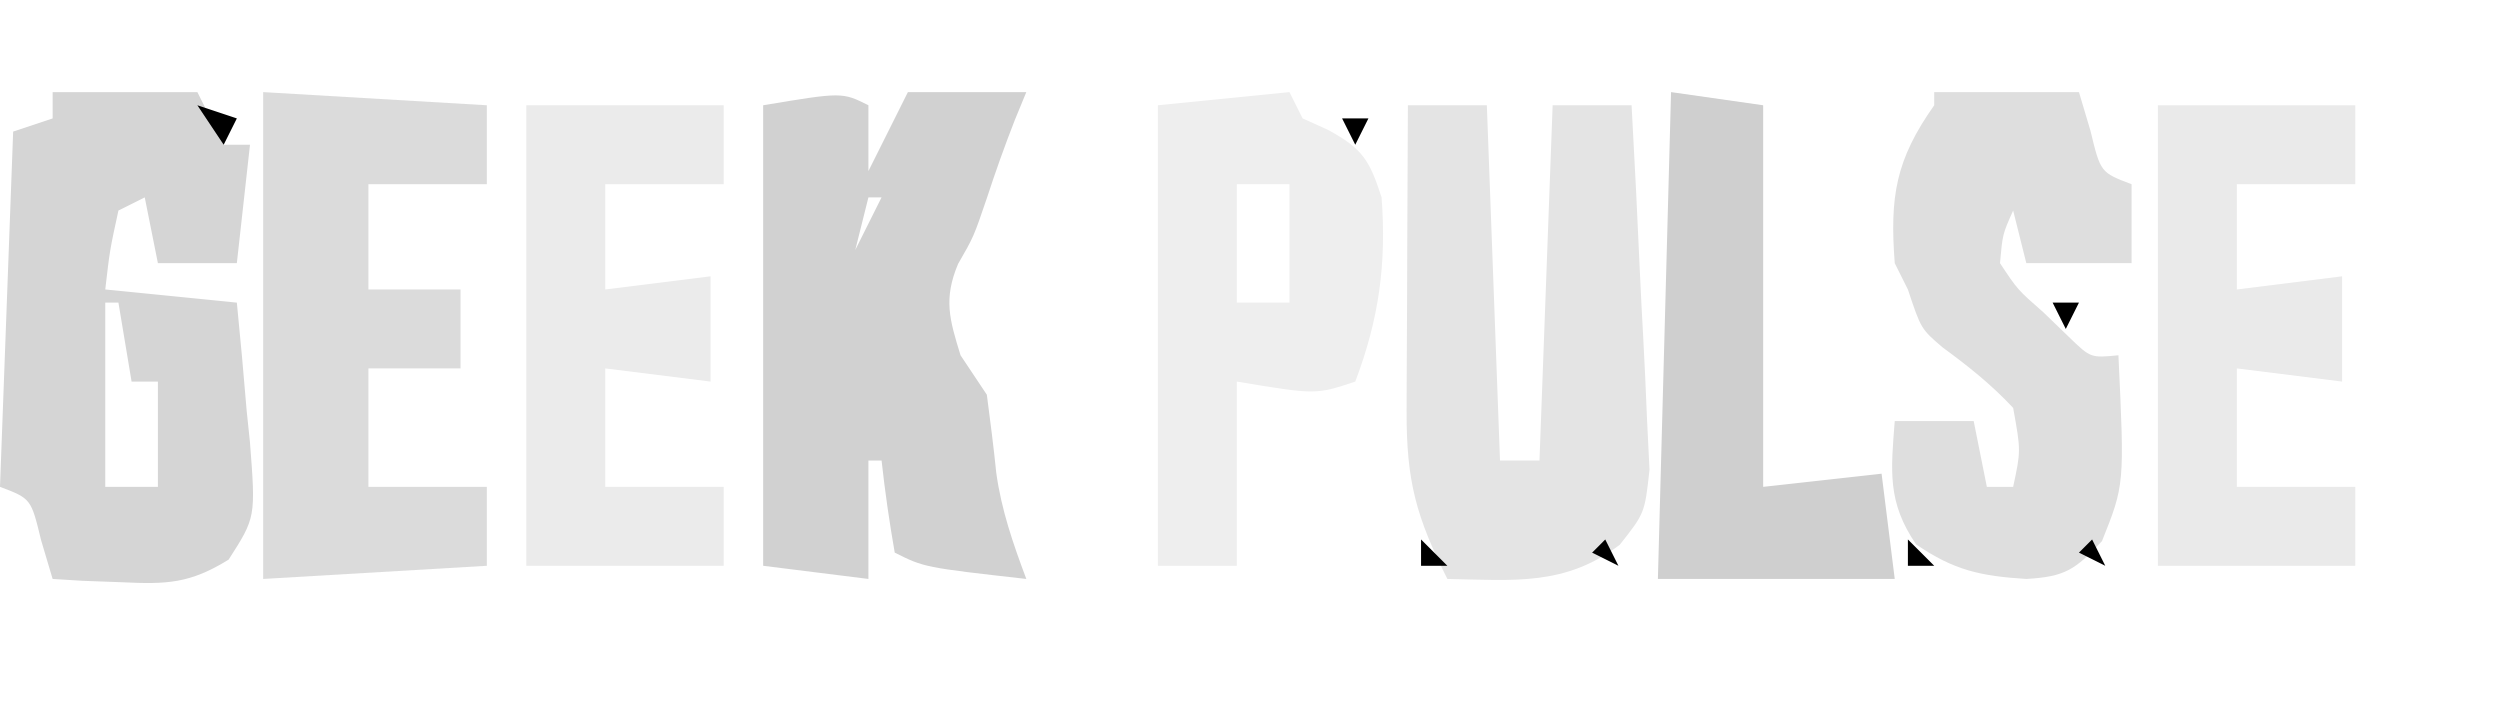
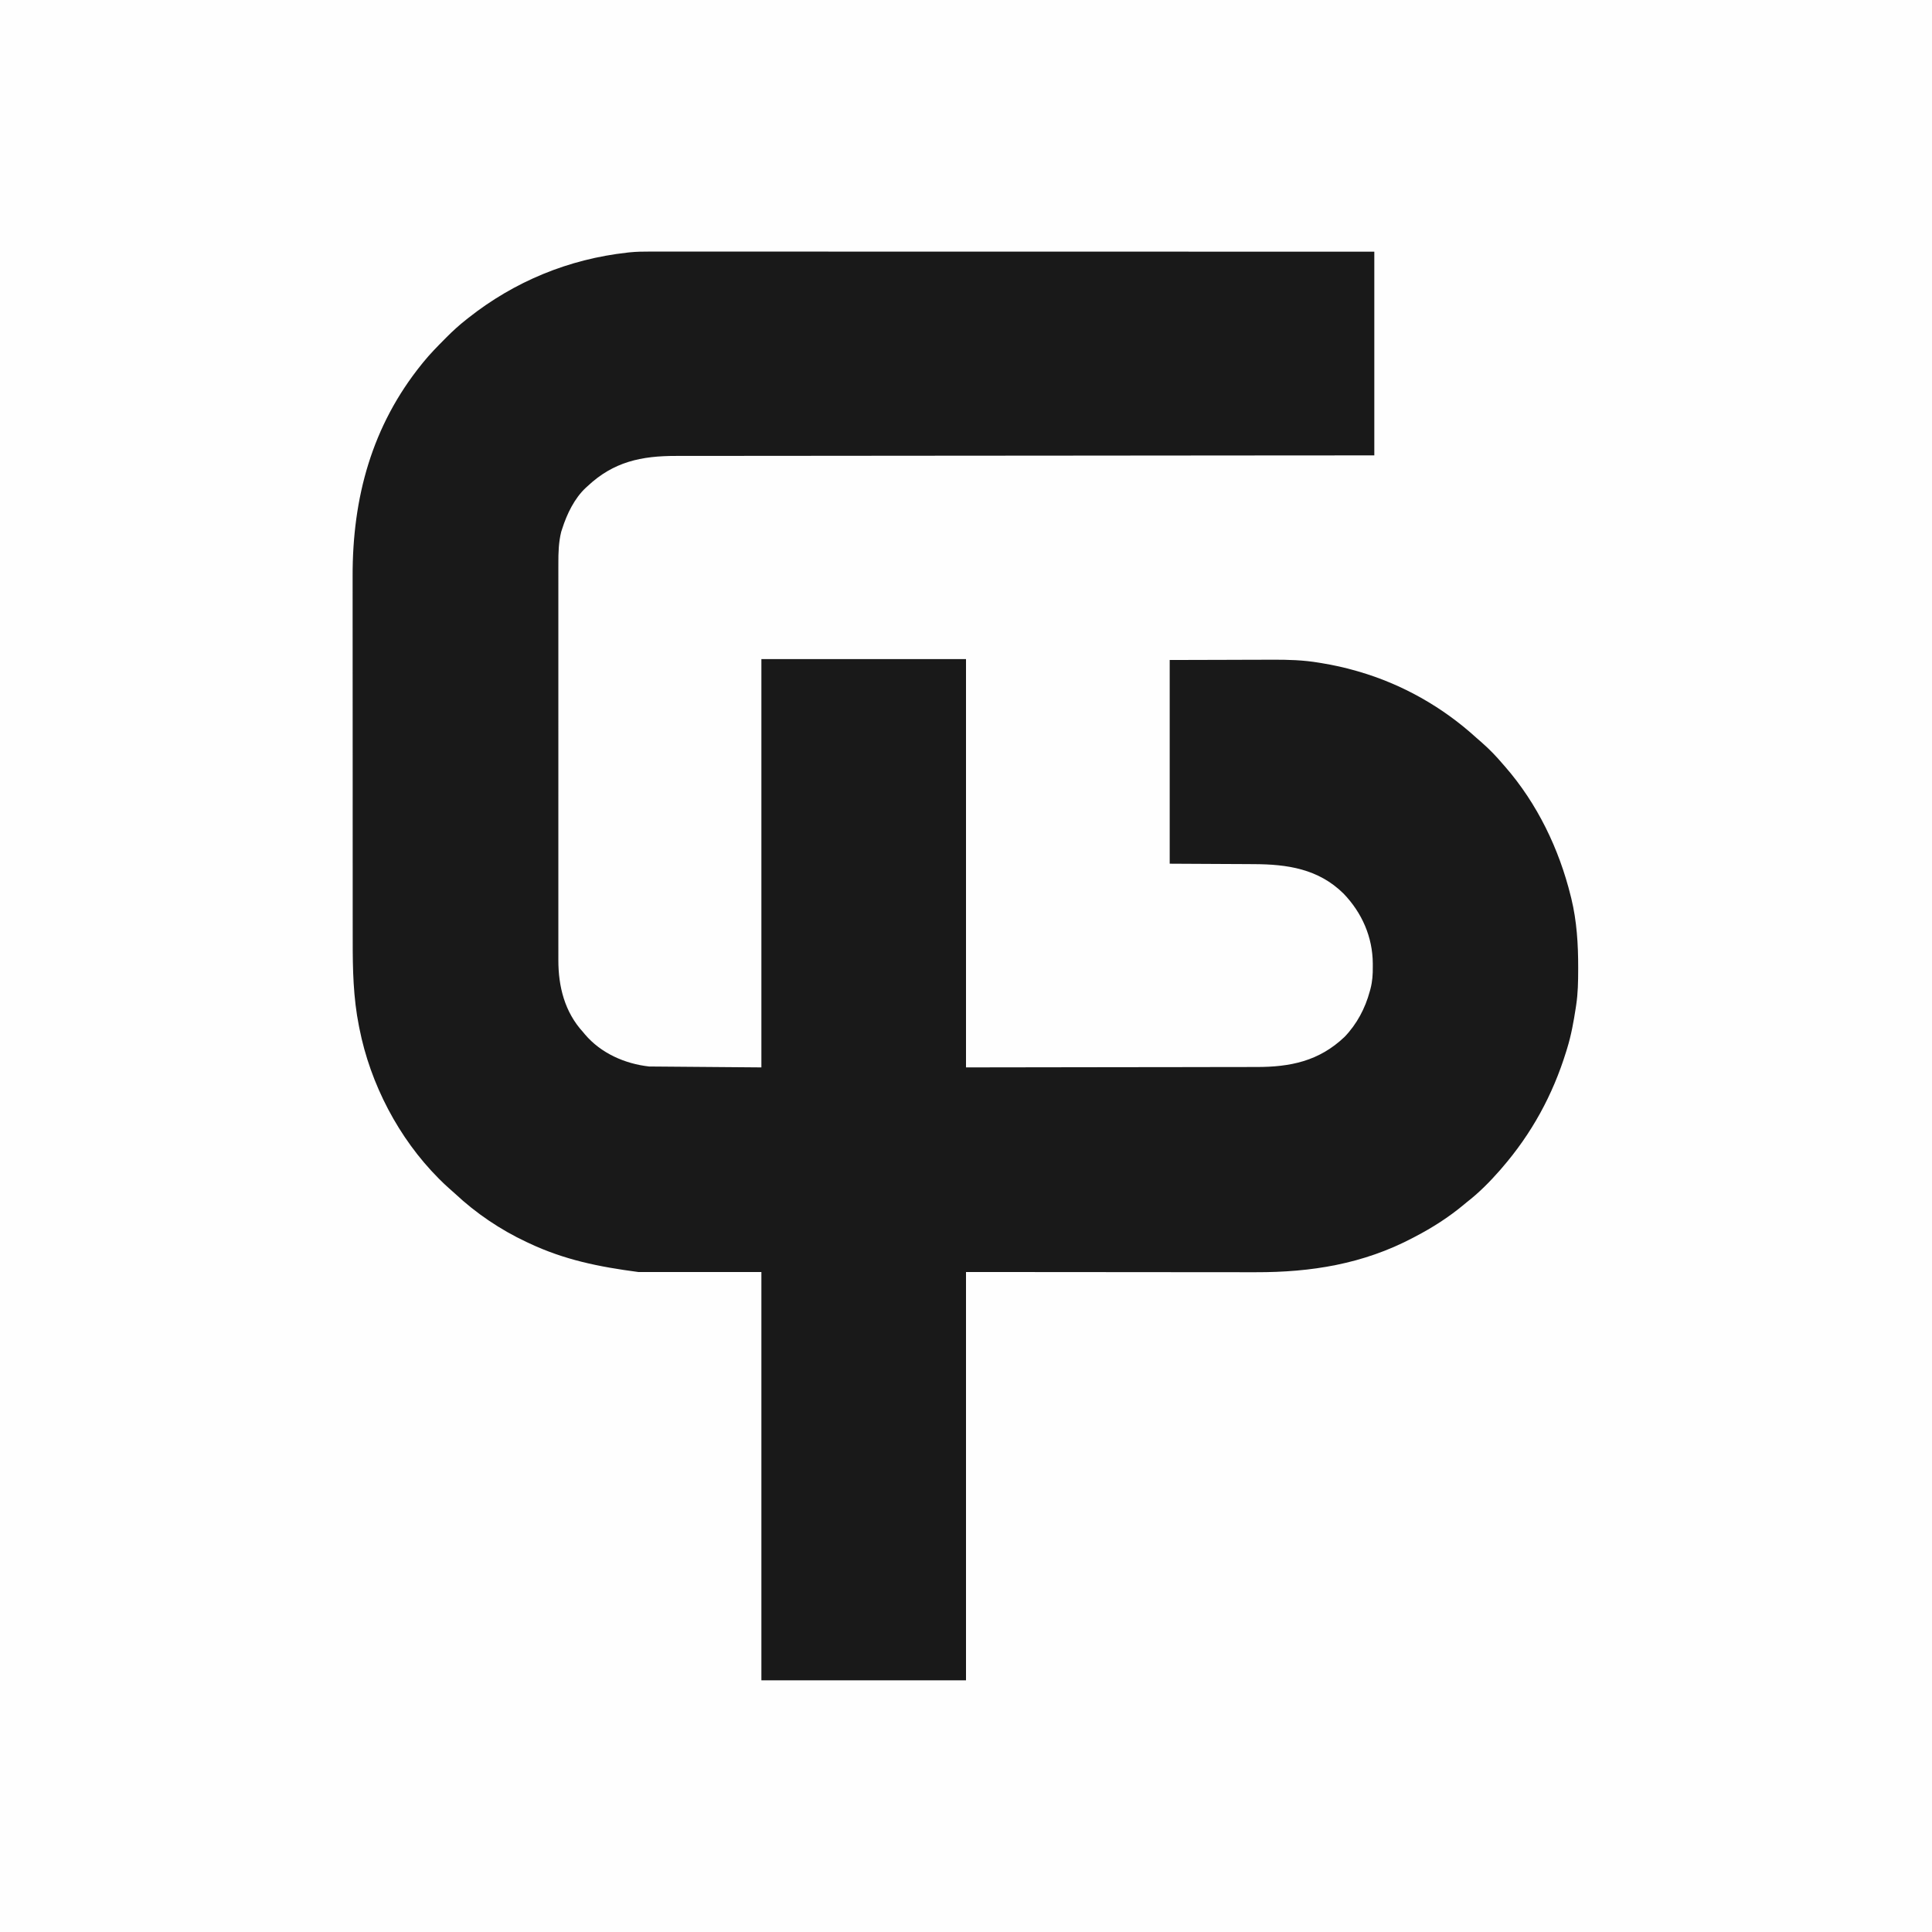
- <svg xmlns="http://www.w3.org/2000/svg" version="1.1" width="190" height="54">
-   <path d="M0 0 C0 1.65 0 3.3 0 5 C0.99 3.02 1.98 1.04 3 -1 C5.97 -1 8.94 -1 12 -1 C11.567 0.052 11.567 0.052 11.125 1.125 C10.359 3.083 9.652 5.064 9 7.062 C8 10 8 10 6.812 12.062 C5.695 14.727 6.162 16.277 7 19 C7.66 19.99 8.32 20.98 9 22 C9.259 23.973 9.514 25.946 9.715 27.926 C10.104 30.757 10.999 33.332 12 36 C4.25 35.125 4.25 35.125 2 34 C1.593 31.678 1.256 29.343 1 27 C0.67 27 0.34 27 0 27 C0 29.97 0 32.94 0 36 C-3.96 35.505 -3.96 35.505 -8 35 C-8 23.45 -8 11.9 -8 0 C-2 -1 -2 -1 0 0 Z M0 7 C-0.33 8.32 -0.66 9.64 -1 11 C-0.34 9.68 0.32 8.36 1 7 C0.67 7 0.34 7 0 7 Z M0 23 C1 25 1 25 1 25 Z " fill="#D1D1D1" transform="translate(66,8)" />
-   <path d="M0 0 C3.63 0 7.26 0 11 0 C11.66 1.32 12.32 2.64 13 4 C13.66 4 14.32 4 15 4 C14.67 6.97 14.34 9.94 14 13 C12.02 13 10.04 13 8 13 C7.67 11.35 7.34 9.7 7 8 C6.01 8.495 6.01 8.495 5 9 C4.342 12.029 4.342 12.029 4 15 C7.3 15.33 10.6 15.66 14 16 C14.276 18.75 14.522 21.496 14.75 24.25 C14.831 25.027 14.912 25.805 14.996 26.605 C15.436 32.321 15.436 32.321 13.375 35.531 C10.431 37.352 8.685 37.414 5.25 37.25 C4.265 37.214 3.28 37.178 2.266 37.141 C1.518 37.094 0.77 37.048 0 37 C-0.289 36.031 -0.578 35.061 -0.875 34.062 C-1.642 30.893 -1.642 30.893 -4 30 C-3.67 21.09 -3.34 12.18 -3 3 C-2.01 2.67 -1.02 2.34 0 2 C0 1.34 0 0.68 0 0 Z M4 16 C4 20.62 4 25.24 4 30 C5.32 30 6.64 30 8 30 C8 27.36 8 24.72 8 22 C7.34 22 6.68 22 6 22 C5.67 20.02 5.34 18.04 5 16 C4.67 16 4.34 16 4 16 Z " fill="#D5D5D5" transform="translate(4,7)" />
-   <path d="M0 0 C1.98 0 3.96 0 6 0 C6.33 8.91 6.66 17.82 7 27 C7.99 27 8.98 27 10 27 C10.33 18.09 10.66 9.18 11 0 C12.98 0 14.96 0 17 0 C17.242 4.341 17.457 8.682 17.647 13.025 C17.715 14.502 17.791 15.978 17.875 17.454 C17.993 19.578 18.085 21.702 18.172 23.828 C18.235 25.106 18.298 26.384 18.362 27.7 C18 31 18 31 16.103 33.401 C11.968 36.545 8.087 36.098 3 36 C0.649 31.299 -0.12 28.618 -0.098 23.242 C-0.096 22.579 -0.095 21.916 -0.093 21.233 C-0.088 19.114 -0.075 16.994 -0.062 14.875 C-0.057 13.439 -0.053 12.003 -0.049 10.566 C-0.038 7.044 -0.021 3.522 0 0 Z " fill="#E4E4E4" transform="translate(107,8)" />
-   <path d="M0 0 C3.63 0 7.26 0 11 0 C11.289 0.969 11.578 1.939 11.875 2.938 C12.642 6.107 12.642 6.107 15 7 C15 8.98 15 10.96 15 13 C12.36 13 9.72 13 7 13 C6.67 11.68 6.34 10.36 6 9 C5.195 10.8 5.195 10.8 5 13 C6.335 15.017 6.335 15.017 8.312 16.75 C8.948 17.364 9.584 17.977 10.238 18.609 C11.888 20.207 11.888 20.207 14 20 C14.465 29.837 14.465 29.837 12.75 34.125 C10.725 36.295 9.947 36.832 7 37 C3.53 36.783 1.506 36.346 -1.375 34.375 C-3.572 31.164 -3.293 28.803 -3 25 C-1.02 25 0.96 25 3 25 C3.33 26.65 3.66 28.3 4 30 C4.66 30 5.32 30 6 30 C6.588 27.255 6.588 27.255 6 24 C4.339 22.224 2.589 20.832 0.629 19.395 C-1 18 -1 18 -2 15 C-2.33 14.34 -2.66 13.68 -3 13 C-3.382 7.939 -2.93 5.151 0 1 C0 0.67 0 0.34 0 0 Z " fill="#DEDEDE" transform="translate(147,7)" />
-   <path d="M0 0 C5.61 0.33 11.22 0.66 17 1 C17 2.98 17 4.96 17 7 C14.03 7 11.06 7 8 7 C8 9.64 8 12.28 8 15 C10.31 15 12.62 15 15 15 C15 16.98 15 18.96 15 21 C12.69 21 10.38 21 8 21 C8 23.97 8 26.94 8 30 C10.97 30 13.94 30 17 30 C17 31.98 17 33.96 17 36 C8.585 36.495 8.585 36.495 0 37 C0 24.79 0 12.58 0 0 Z " fill="#DBDBDB" transform="translate(20,7)" />
-   <path d="M0 0 C0.33 0.66 0.66 1.32 1 2 C1.639 2.289 2.279 2.578 2.938 2.875 C5.559 4.305 6.082 5.168 7 8 C7.381 13.046 6.8 17.262 5 22 C2 23 2 23 -4 22 C-4 26.62 -4 31.24 -4 36 C-5.98 36 -7.96 36 -10 36 C-10 24.45 -10 12.9 -10 1 C-6.7 0.67 -3.4 0.34 0 0 Z M-4 7 C-4 9.97 -4 12.94 -4 16 C-2.68 16 -1.36 16 0 16 C0 13.03 0 10.06 0 7 C-1.32 7 -2.64 7 -4 7 Z " fill="#EEEEEE" transform="translate(98,7)" />
-   <path d="M0 0 C4.95 0 9.9 0 15 0 C15 1.98 15 3.96 15 6 C12.03 6 9.06 6 6 6 C6 8.64 6 11.28 6 14 C8.64 13.67 11.28 13.34 14 13 C14 15.64 14 18.28 14 21 C11.36 20.67 8.72 20.34 6 20 C6 22.97 6 25.94 6 29 C8.97 29 11.94 29 15 29 C15 30.98 15 32.96 15 35 C10.05 35 5.1 35 0 35 C0 23.45 0 11.9 0 0 Z " fill="#EAEAEA" transform="translate(164,8)" />
-   <path d="M0 0 C4.95 0 9.9 0 15 0 C15 1.98 15 3.96 15 6 C12.03 6 9.06 6 6 6 C6 8.64 6 11.28 6 14 C8.64 13.67 11.28 13.34 14 13 C14 15.64 14 18.28 14 21 C11.36 20.67 8.72 20.34 6 20 C6 22.97 6 25.94 6 29 C8.97 29 11.94 29 15 29 C15 30.98 15 32.96 15 35 C10.05 35 5.1 35 0 35 C0 23.45 0 11.9 0 0 Z " fill="#EBEBEB" transform="translate(40,8)" />
-   <path d="M0 0 C2.31 0.33 4.62 0.66 7 1 C7 10.57 7 20.14 7 30 C9.97 29.67 12.94 29.34 16 29 C16.33 31.64 16.66 34.28 17 37 C11.06 37 5.12 37 -1 37 C-0.67 24.79 -0.34 12.58 0 0 Z " fill="#CFCFCF" transform="translate(127,7)" />
-   <path d="M0 0 C0.99 0.33 1.98 0.66 3 1 C2.67 1.66 2.34 2.32 2 3 C1.34 2.01 0.68 1.02 0 0 Z " fill="#000000" transform="translate(15,8)" />
-   <path d="M0 0 C0.66 0.66 1.32 1.32 2 2 C1.34 2 0.68 2 0 2 C0 1.34 0 0.68 0 0 Z " fill="#000000" transform="translate(145,41)" />
-   <path d="M0 0 C0.66 0.66 1.32 1.32 2 2 C1.34 2 0.68 2 0 2 C0 1.34 0 0.68 0 0 Z " fill="#000000" transform="translate(108,41)" />
-   <path d="M0 0 C0.33 0.66 0.66 1.32 1 2 C0.34 1.67 -0.32 1.34 -1 1 C-0.67 0.67 -0.34 0.34 0 0 Z " fill="#000000" transform="translate(159,41)" />
-   <path d="M0 0 C0.33 0.66 0.66 1.32 1 2 C0.34 1.67 -0.32 1.34 -1 1 C-0.67 0.67 -0.34 0.34 0 0 Z " fill="#000000" transform="translate(122,41)" />
-   <path d="M0 0 C0.66 0 1.32 0 2 0 C1.67 0.66 1.34 1.32 1 2 C0.67 1.34 0.34 0.68 0 0 Z " fill="#000000" transform="translate(156,23)" />
-   <path d="M0 0 C0.66 0 1.32 0 2 0 C1.67 0.66 1.34 1.32 1 2 C0.67 1.34 0.34 0.68 0 0 Z " fill="#000000" transform="translate(102,9)" />
-   <path d="" fill="#000000" transform="translate(0,0)" />
-   <path d="M0 0 C2 1 2 1 2 1 Z " fill="#000000" transform="translate(151,36)" />
-   <path d="M0 0 C2 1 2 1 2 1 Z " fill="#000000" transform="translate(9,36)" />
-   <path d="" fill="#000000" transform="translate(0,0)" />
-   <path d="" fill="#000000" transform="translate(0,0)" />
-   <path d="" fill="#000000" transform="translate(0,0)" />
-   <path d="" fill="#000000" transform="translate(0,0)" />
-   <path d="" fill="#000000" transform="translate(0,0)" />
-   <path d="" fill="#000000" transform="translate(0,0)" />
-   <path d="" fill="#000000" transform="translate(0,0)" />
-   <path d="" fill="#000000" transform="translate(0,0)" />
-   <path d="" fill="#000000" transform="translate(0,0)" />
-   <path d="" fill="#000000" transform="translate(0,0)" />
-   <path d="" fill="#000000" transform="translate(0,0)" />
-   <path d="" fill="#000000" transform="translate(0,0)" />
-   <path d="" fill="#000000" transform="translate(0,0)" />
-   <path d="" fill="#000000" transform="translate(0,0)" />
-   <path d="" fill="#000000" transform="translate(0,0)" />
-   <path d="" fill="#000000" transform="translate(0,0)" />
-   <path d="" fill="#000000" transform="translate(0,0)" />
-   <path d="" fill="#000000" transform="translate(0,0)" />
-   <path d="" fill="#000000" transform="translate(0,0)" />
-   <path d="" fill="#000000" transform="translate(0,0)" />
-   <path d="" fill="#000000" transform="translate(0,0)" />
-   <path d="" fill="#000000" transform="translate(0,0)" />
-   <path d="" fill="#000000" transform="translate(0,0)" />
-   <path d="" fill="#000000" transform="translate(0,0)" />
-   <path d="" fill="#000000" transform="translate(0,0)" />
-   <path d="" fill="#000000" transform="translate(0,0)" />
-   <path d="" fill="#000000" transform="translate(0,0)" />
-   <path d="" fill="#000000" transform="translate(0,0)" />
-   <path d="" fill="#000000" transform="translate(0,0)" />
-   <path d="" fill="#000000" transform="translate(0,0)" />
-   <path d="" fill="#000000" transform="translate(0,0)" />
-   <path d="" fill="#000000" transform="translate(0,0)" />
-   <path d="" fill="#000000" transform="translate(0,0)" />
-   <path d="" fill="#000000" transform="translate(0,0)" />
-   <path d="" fill="#000000" transform="translate(0,0)" />
-   <path d="" fill="#000000" transform="translate(0,0)" />
-   <path d="" fill="#000000" transform="translate(0,0)" />
-   <path d="" fill="#000000" transform="translate(0,0)" />
-   <path d="" fill="#000000" transform="translate(0,0)" />
-   <path d="" fill="#000000" transform="translate(0,0)" />
-   <path d="" fill="#000000" transform="translate(0,0)" />
-   <path d="" fill="#000000" transform="translate(0,0)" />
-   <path d="" fill="#000000" transform="translate(0,0)" />
-   <path d="" fill="#000000" transform="translate(0,0)" />
-   <path d="" fill="#000000" transform="translate(0,0)" />
-   <path d="" fill="#000000" transform="translate(0,0)" />
-   <path d="" fill="#000000" transform="translate(0,0)" />
-   <path d="" fill="#000000" transform="translate(0,0)" />
-   <path d="" fill="#000000" transform="translate(0,0)" />
-   <path d="" fill="#000000" transform="translate(0,0)" />
-   <path d="" fill="#000000" transform="translate(0,0)" />
-   <path d="" fill="#000000" transform="translate(0,0)" />
-   <path d="" fill="#000000" transform="translate(0,0)" />
-   <path d="" fill="#1C1C1C" transform="translate(0,0)" />
-   <path d="" fill="#000000" transform="translate(0,0)" />
-   <path d="" fill="#000000" transform="translate(0,0)" />
-   <path d="" fill="#000000" transform="translate(0,0)" />
-   <path d="" fill="#000000" transform="translate(0,0)" />
-   <path d="" fill="#000000" transform="translate(0,0)" />
-   <path d="" fill="#000000" transform="translate(0,0)" />
-   <path d="" fill="#000000" transform="translate(0,0)" />
-   <path d="" fill="#000000" transform="translate(0,0)" />
-   <path d="" fill="#000000" transform="translate(0,0)" />
-   <path d="" fill="#000000" transform="translate(0,0)" />
-   <path d="" fill="#000000" transform="translate(0,0)" />
-   <path d="" fill="#000000" transform="translate(0,0)" />
-   <path d="" fill="#000000" transform="translate(0,0)" />
-   <path d="" fill="#000000" transform="translate(0,0)" />
-   <path d="" fill="#000000" transform="translate(0,0)" />
-   <path d="" fill="#000000" transform="translate(0,0)" />
-   <path d="" fill="#000000" transform="translate(0,0)" />
-   <path d="" fill="#000000" transform="translate(0,0)" />
-   <path d="" fill="#000000" transform="translate(0,0)" />
-   <path d="" fill="#000000" transform="translate(0,0)" />
-   <path d="" fill="#000000" transform="translate(0,0)" />
-   <path d="" fill="#000000" transform="translate(0,0)" />
-   <path d="" fill="#000000" transform="translate(0,0)" />
-   <path d="" fill="#000000" transform="translate(0,0)" />
-   <path d="" fill="#000000" transform="translate(0,0)" />
-   <path d="" fill="#000000" transform="translate(0,0)" />
-   <path d="" fill="#000000" transform="translate(0,0)" />
-   <path d="" fill="#000000" transform="translate(0,0)" />
-   <path d="" fill="#000000" transform="translate(0,0)" />
-   <path d="" fill="#000000" transform="translate(0,0)" />
-   <path d="" fill="#000000" transform="translate(0,0)" />
-   <path d="" fill="#000000" transform="translate(0,0)" />
+ <svg xmlns="http://www.w3.org/2000/svg" version="1.1" width="2134" height="2134">
+   <path d="M0 0 C704.22 0 1408.44 0 2134 0 C2134 704.22 2134 1408.44 2134 2134 C1429.78 2134 725.56 2134 0 2134 C0 1429.78 0 725.56 0 0 Z " fill="#FEFEFE" transform="translate(0,0)" />
+   <path d="M0 0 C1.401 -0.001 2.802 -0.002 4.203 -0.003 C8.042 -0.007 11.881 -0.003 15.719 0.001 C19.9 0.004 24.08 0.002 28.261 0 C35.583 -0.002 42.906 -0 50.229 0.004 C61.117 0.01 72.006 0.01 82.895 0.009 C101.212 0.008 119.529 0.011 137.846 0.017 C155.982 0.023 174.118 0.027 192.254 0.028 C193.381 0.028 194.509 0.028 195.671 0.028 C201.398 0.029 207.125 0.029 212.853 0.029 C253.416 0.031 293.979 0.038 334.542 0.048 C373.948 0.057 413.354 0.064 452.76 0.068 C453.975 0.068 455.189 0.068 456.441 0.069 C468.64 0.07 480.838 0.071 493.037 0.072 C517.887 0.075 542.737 0.078 567.587 0.081 C569.301 0.081 569.301 0.081 571.049 0.081 C606.069 0.085 641.089 0.091 676.109 0.097 C677.6 0.098 677.6 0.098 679.122 0.098 C719.392 0.106 759.663 0.114 799.934 0.123 C799.934 74.373 799.934 148.623 799.934 225.123 C763.769 225.145 763.769 225.145 726.874 225.167 C710.774 225.177 694.675 225.188 678.575 225.199 C677.553 225.199 676.53 225.2 675.476 225.201 C641.042 225.224 606.608 225.251 572.174 225.282 C570.488 225.284 570.488 225.284 568.768 225.285 C544.342 225.307 519.916 225.329 495.489 225.352 C483.511 225.363 471.532 225.374 459.553 225.385 C458.361 225.387 457.169 225.388 455.941 225.389 C417.314 225.424 378.687 225.45 340.059 225.471 C300.36 225.493 260.661 225.524 220.962 225.568 C215.353 225.574 209.744 225.58 204.135 225.586 C202.479 225.588 202.479 225.588 200.79 225.59 C183.03 225.609 165.27 225.617 147.51 225.622 C129.649 225.626 111.788 225.642 93.927 225.669 C83.32 225.684 72.712 225.692 62.105 225.687 C55.011 225.684 47.918 225.693 40.824 225.71 C36.787 225.72 32.751 225.725 28.714 225.716 C-9.644 225.644 -40.437 232.17 -69.066 259.123 C-69.681 259.673 -70.296 260.224 -70.929 260.791 C-83.572 272.562 -91.886 289.867 -97.066 306.123 C-97.437 307.257 -97.809 308.392 -98.191 309.561 C-101.066 321.266 -101.351 332.497 -101.32 344.473 C-101.322 346.43 -101.326 348.386 -101.329 350.342 C-101.338 355.694 -101.334 361.046 -101.328 366.399 C-101.323 372.18 -101.33 377.961 -101.335 383.742 C-101.344 395.059 -101.342 406.376 -101.337 417.692 C-101.332 426.891 -101.332 436.09 -101.334 445.29 C-101.334 447.255 -101.334 447.255 -101.335 449.26 C-101.335 451.921 -101.336 454.583 -101.337 457.245 C-101.342 481.483 -101.336 505.722 -101.326 529.961 C-101.316 552.069 -101.317 574.178 -101.327 596.287 C-101.338 621.147 -101.342 646.006 -101.336 670.866 C-101.335 673.518 -101.334 676.171 -101.334 678.823 C-101.333 680.127 -101.333 681.432 -101.333 682.777 C-101.331 691.962 -101.334 701.147 -101.339 710.332 C-101.344 721.53 -101.343 732.728 -101.332 743.926 C-101.327 749.637 -101.325 755.348 -101.331 761.059 C-101.337 766.292 -101.334 771.524 -101.323 776.757 C-101.321 778.645 -101.322 780.533 -101.327 782.421 C-101.397 811.823 -94.331 839.954 -74.066 862.123 C-73.36 862.97 -72.653 863.817 -71.925 864.689 C-54.243 885.52 -27.796 897.153 -1.066 900.123 C39.854 900.453 80.774 900.783 122.934 901.123 C122.934 752.293 122.934 603.463 122.934 450.123 C197.514 450.123 272.094 450.123 348.934 450.123 C348.934 598.953 348.934 747.783 348.934 901.123 C406.271 901.041 463.609 900.958 522.684 900.873 C540.774 900.857 558.865 900.841 577.503 900.825 C593.749 900.792 593.749 900.792 609.995 900.753 C617.219 900.737 624.443 900.73 631.667 900.732 C640.012 900.733 648.357 900.72 656.702 900.691 C660.964 900.676 665.227 900.668 669.489 900.677 C707.4 900.751 738.948 894.184 767.121 867.373 C780.648 853.298 789.85 835.913 794.934 817.123 C795.195 816.181 795.456 815.238 795.725 814.267 C797.819 806.097 798.362 798.473 798.246 790.061 C798.251 788.296 798.251 788.296 798.256 786.496 C798.077 756.977 786.29 730.332 765.934 709.123 C738.183 681.781 703.88 676.699 666.512 676.611 C664.13 676.596 661.747 676.579 659.365 676.561 C650.638 676.504 641.911 676.471 633.184 676.436 C603.855 676.281 603.855 676.281 573.934 676.123 C573.934 601.873 573.934 527.623 573.934 451.123 C608.367 451.03 608.367 451.03 643.496 450.936 C654.302 450.895 654.302 450.895 665.327 450.853 C674.237 450.839 674.237 450.839 678.429 450.837 C681.31 450.834 684.191 450.823 687.071 450.806 C704.565 450.71 721.639 451.199 738.934 454.123 C739.902 454.282 740.871 454.441 741.868 454.605 C754.77 456.73 767.374 459.484 779.934 463.123 C780.681 463.337 781.429 463.55 782.199 463.77 C830.633 477.768 875.395 503.075 912.61 537.018 C914.647 538.863 916.717 540.654 918.809 542.436 C927.127 549.69 934.82 557.694 941.934 566.123 C943.127 567.482 943.127 567.482 944.344 568.869 C979.939 609.679 1004.05 659.791 1016.934 712.123 C1017.251 713.4 1017.251 713.4 1017.575 714.704 C1023.604 739.489 1025.156 765.256 1025.121 790.686 C1025.12 791.573 1025.12 792.461 1025.119 793.376 C1025.089 806.391 1024.892 819.233 1022.934 832.123 C1022.767 833.231 1022.601 834.34 1022.429 835.482 C1020.101 850.584 1017.442 865.511 1012.934 880.123 C1012.576 881.293 1012.218 882.462 1011.849 883.667 C997.064 931.554 973.785 974.185 940.934 1012.123 C940.265 1012.906 939.596 1013.688 938.907 1014.494 C927.66 1027.344 915.46 1039.688 901.934 1050.123 C900.88 1050.997 899.829 1051.875 898.782 1052.756 C882.261 1066.531 864.006 1078.218 844.934 1088.123 C844.108 1088.559 843.282 1088.995 842.431 1089.445 C787.655 1118.268 730.241 1127.512 668.972 1127.355 C664.598 1127.346 660.225 1127.349 655.852 1127.351 C647.405 1127.352 638.959 1127.343 630.512 1127.33 C620.719 1127.315 610.926 1127.314 601.133 1127.312 C575.337 1127.302 549.542 1127.274 523.746 1127.248 C466.058 1127.207 408.37 1127.166 348.934 1127.123 C348.934 1275.953 348.934 1424.783 348.934 1578.123 C274.354 1578.123 199.774 1578.123 122.934 1578.123 C122.934 1429.293 122.934 1280.463 122.934 1127.123 C78.054 1127.123 33.174 1127.123 -13.066 1127.123 C-56.581 1121.397 -94.767 1113.713 -134.066 1095.123 C-134.914 1094.728 -135.762 1094.333 -136.635 1093.926 C-165.28 1080.491 -192.303 1062.253 -215.402 1040.604 C-217.584 1038.572 -219.796 1036.615 -222.066 1034.686 C-225.557 1031.653 -228.852 1028.446 -232.129 1025.186 C-232.611 1024.707 -233.094 1024.229 -233.591 1023.737 C-277.722 979.42 -308.996 919.414 -321.066 858.123 C-321.242 857.257 -321.418 856.392 -321.599 855.5 C-327.889 824.035 -328.517 792.852 -328.473 760.897 C-328.468 755.001 -328.481 749.105 -328.491 743.209 C-328.508 731.699 -328.509 720.19 -328.504 708.68 C-328.5 699.311 -328.501 689.943 -328.506 680.575 C-328.507 679.221 -328.508 677.867 -328.509 676.514 C-328.51 674.473 -328.511 672.432 -328.512 670.391 C-328.523 651.458 -328.528 632.524 -328.52 613.591 C-328.519 612.879 -328.519 612.168 -328.519 611.435 C-328.516 605.662 -328.514 599.889 -328.511 594.115 C-328.501 571.614 -328.509 549.113 -328.533 526.612 C-328.559 501.236 -328.572 475.86 -328.564 450.484 C-328.564 447.77 -328.563 445.055 -328.562 442.34 C-328.562 441.672 -328.562 441.004 -328.562 440.315 C-328.56 430.304 -328.568 420.293 -328.581 410.282 C-328.596 398.875 -328.596 387.467 -328.579 376.059 C-328.57 370.256 -328.568 364.454 -328.583 358.651 C-328.798 272.007 -307.406 192.478 -252.066 124.123 C-251.598 123.539 -251.13 122.955 -250.648 122.354 C-243.161 113.105 -234.822 104.677 -226.441 96.248 C-225.912 95.714 -225.383 95.179 -224.838 94.628 C-217.919 87.657 -210.808 81.19 -203.066 75.123 C-202.352 74.555 -201.638 73.987 -200.903 73.402 C-149.807 32.975 -89.882 8.267 -25.066 1.123 C-24.278 1.035 -23.491 0.947 -22.679 0.856 C-15.108 0.084 -7.606 -0.016 0 0 Z " fill="#191919" transform="translate(718.0661,277.877)" />
</svg>
